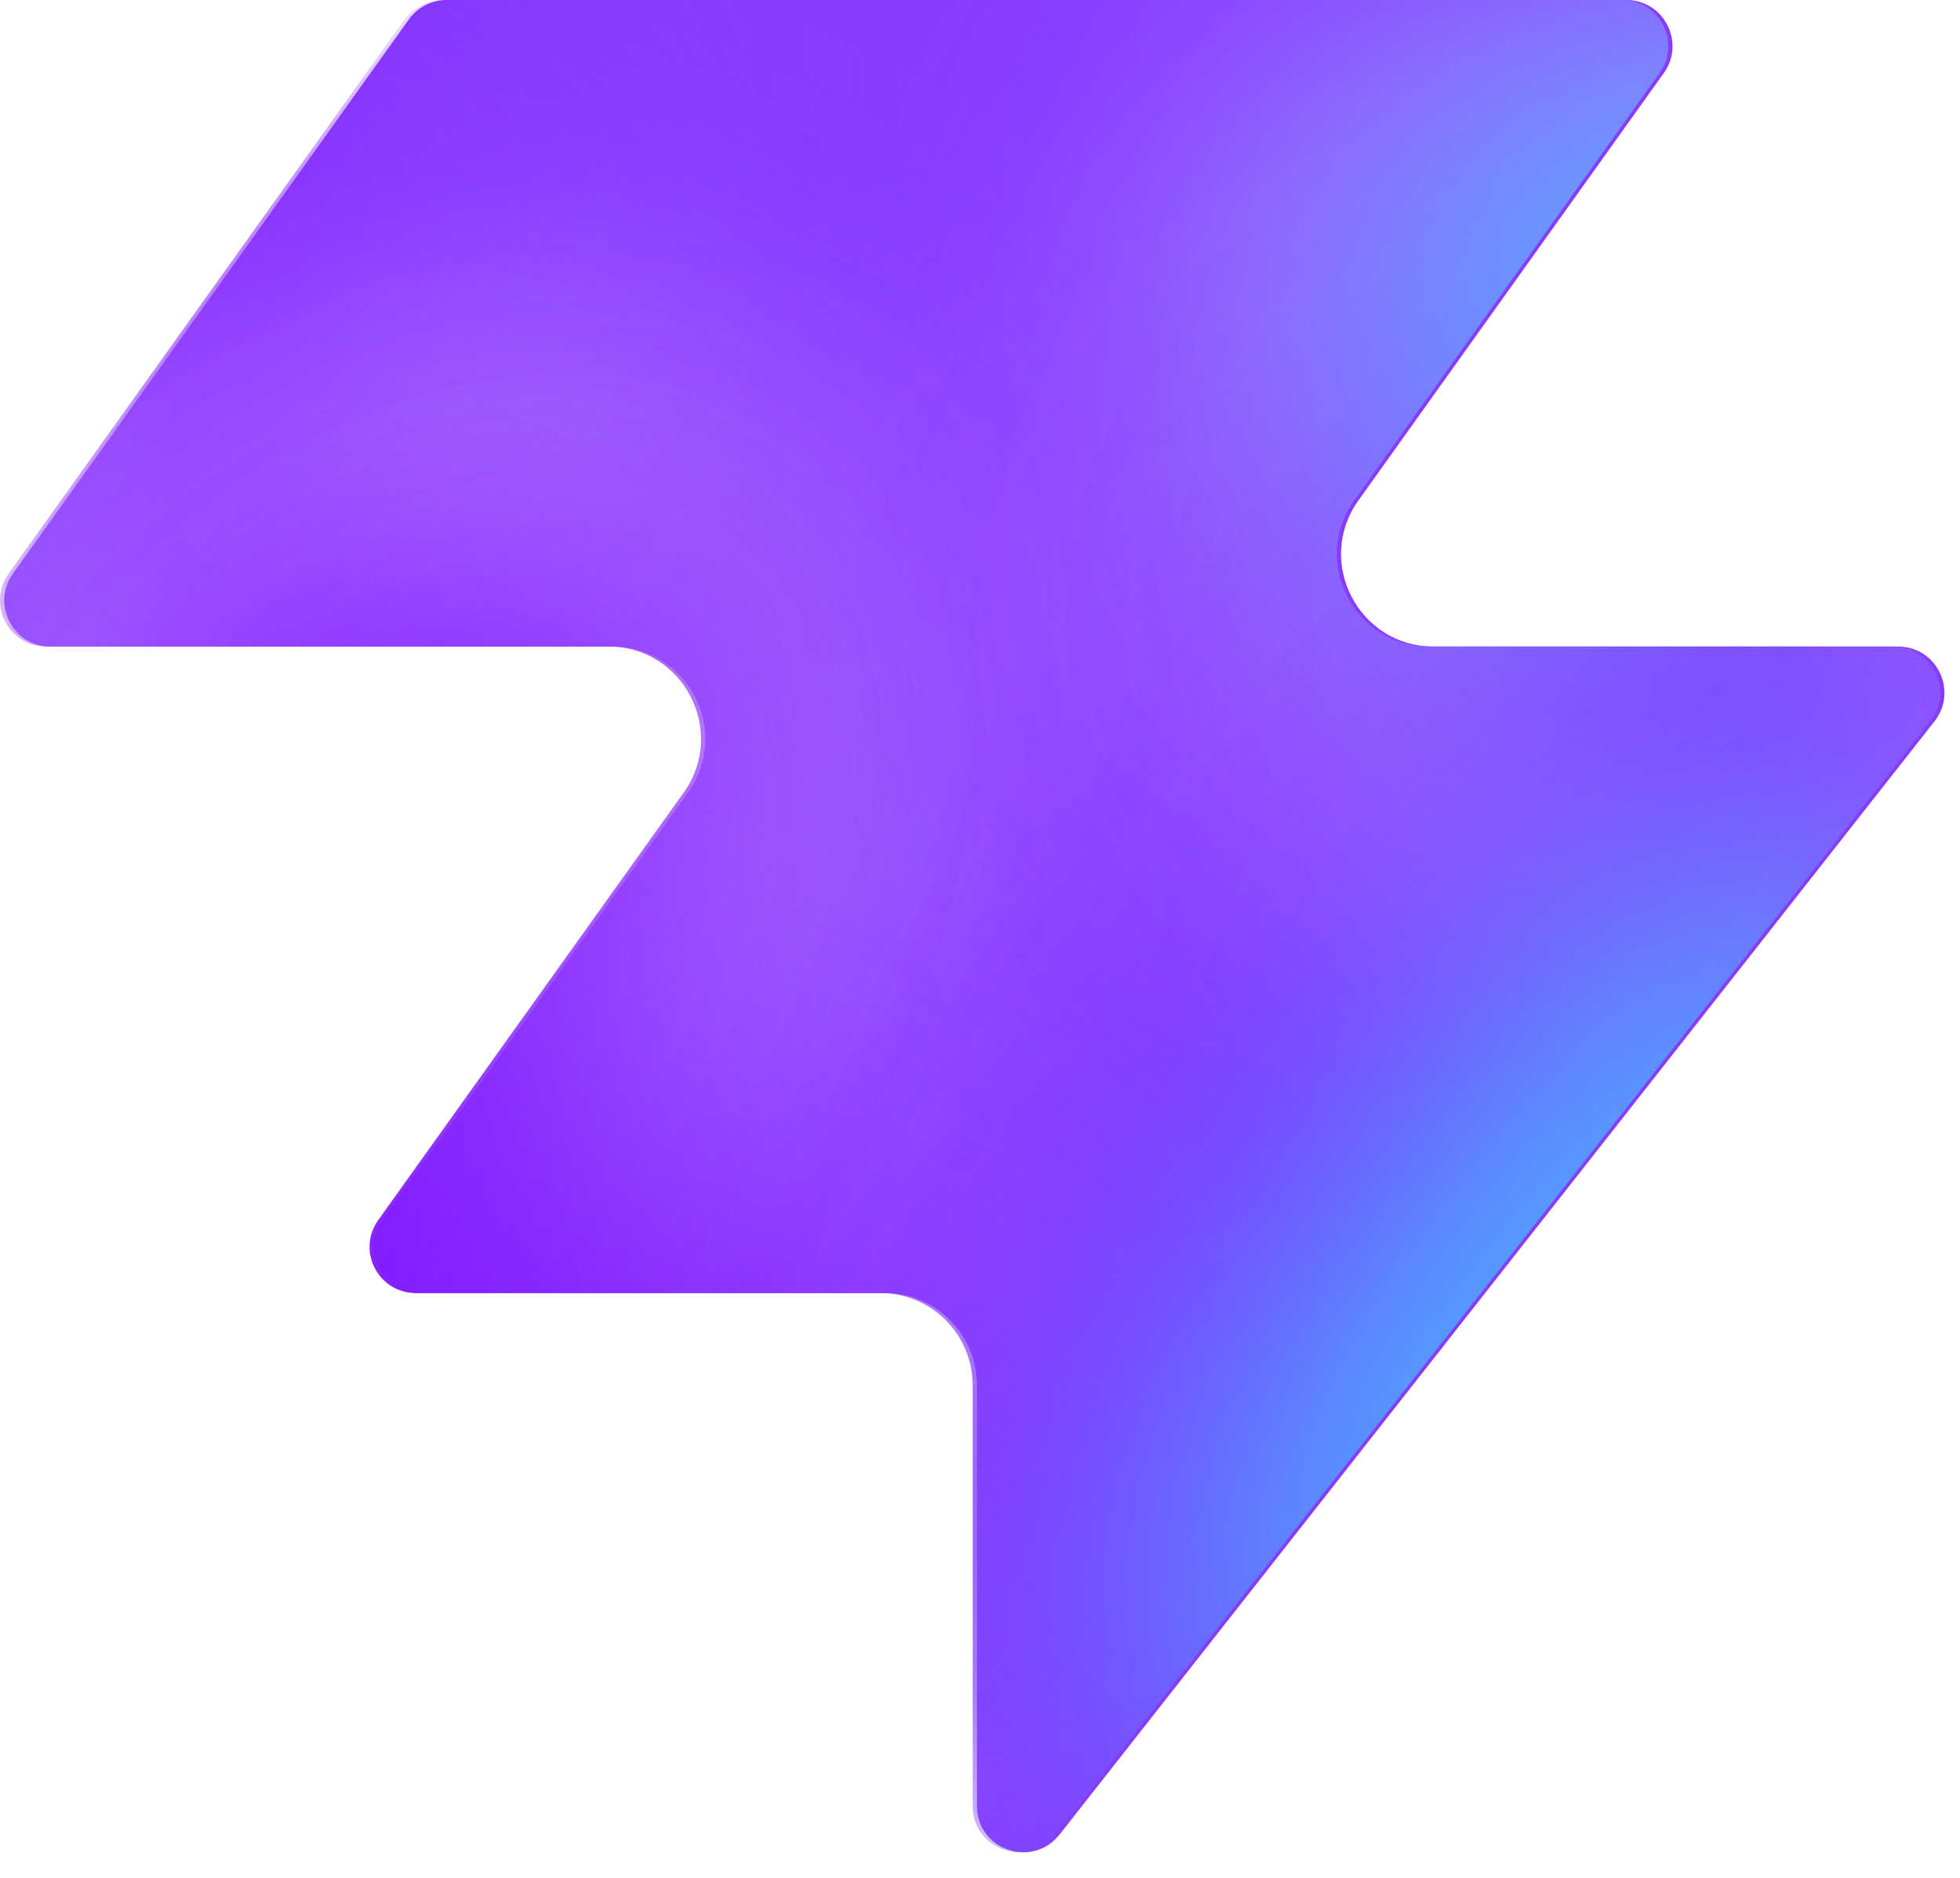
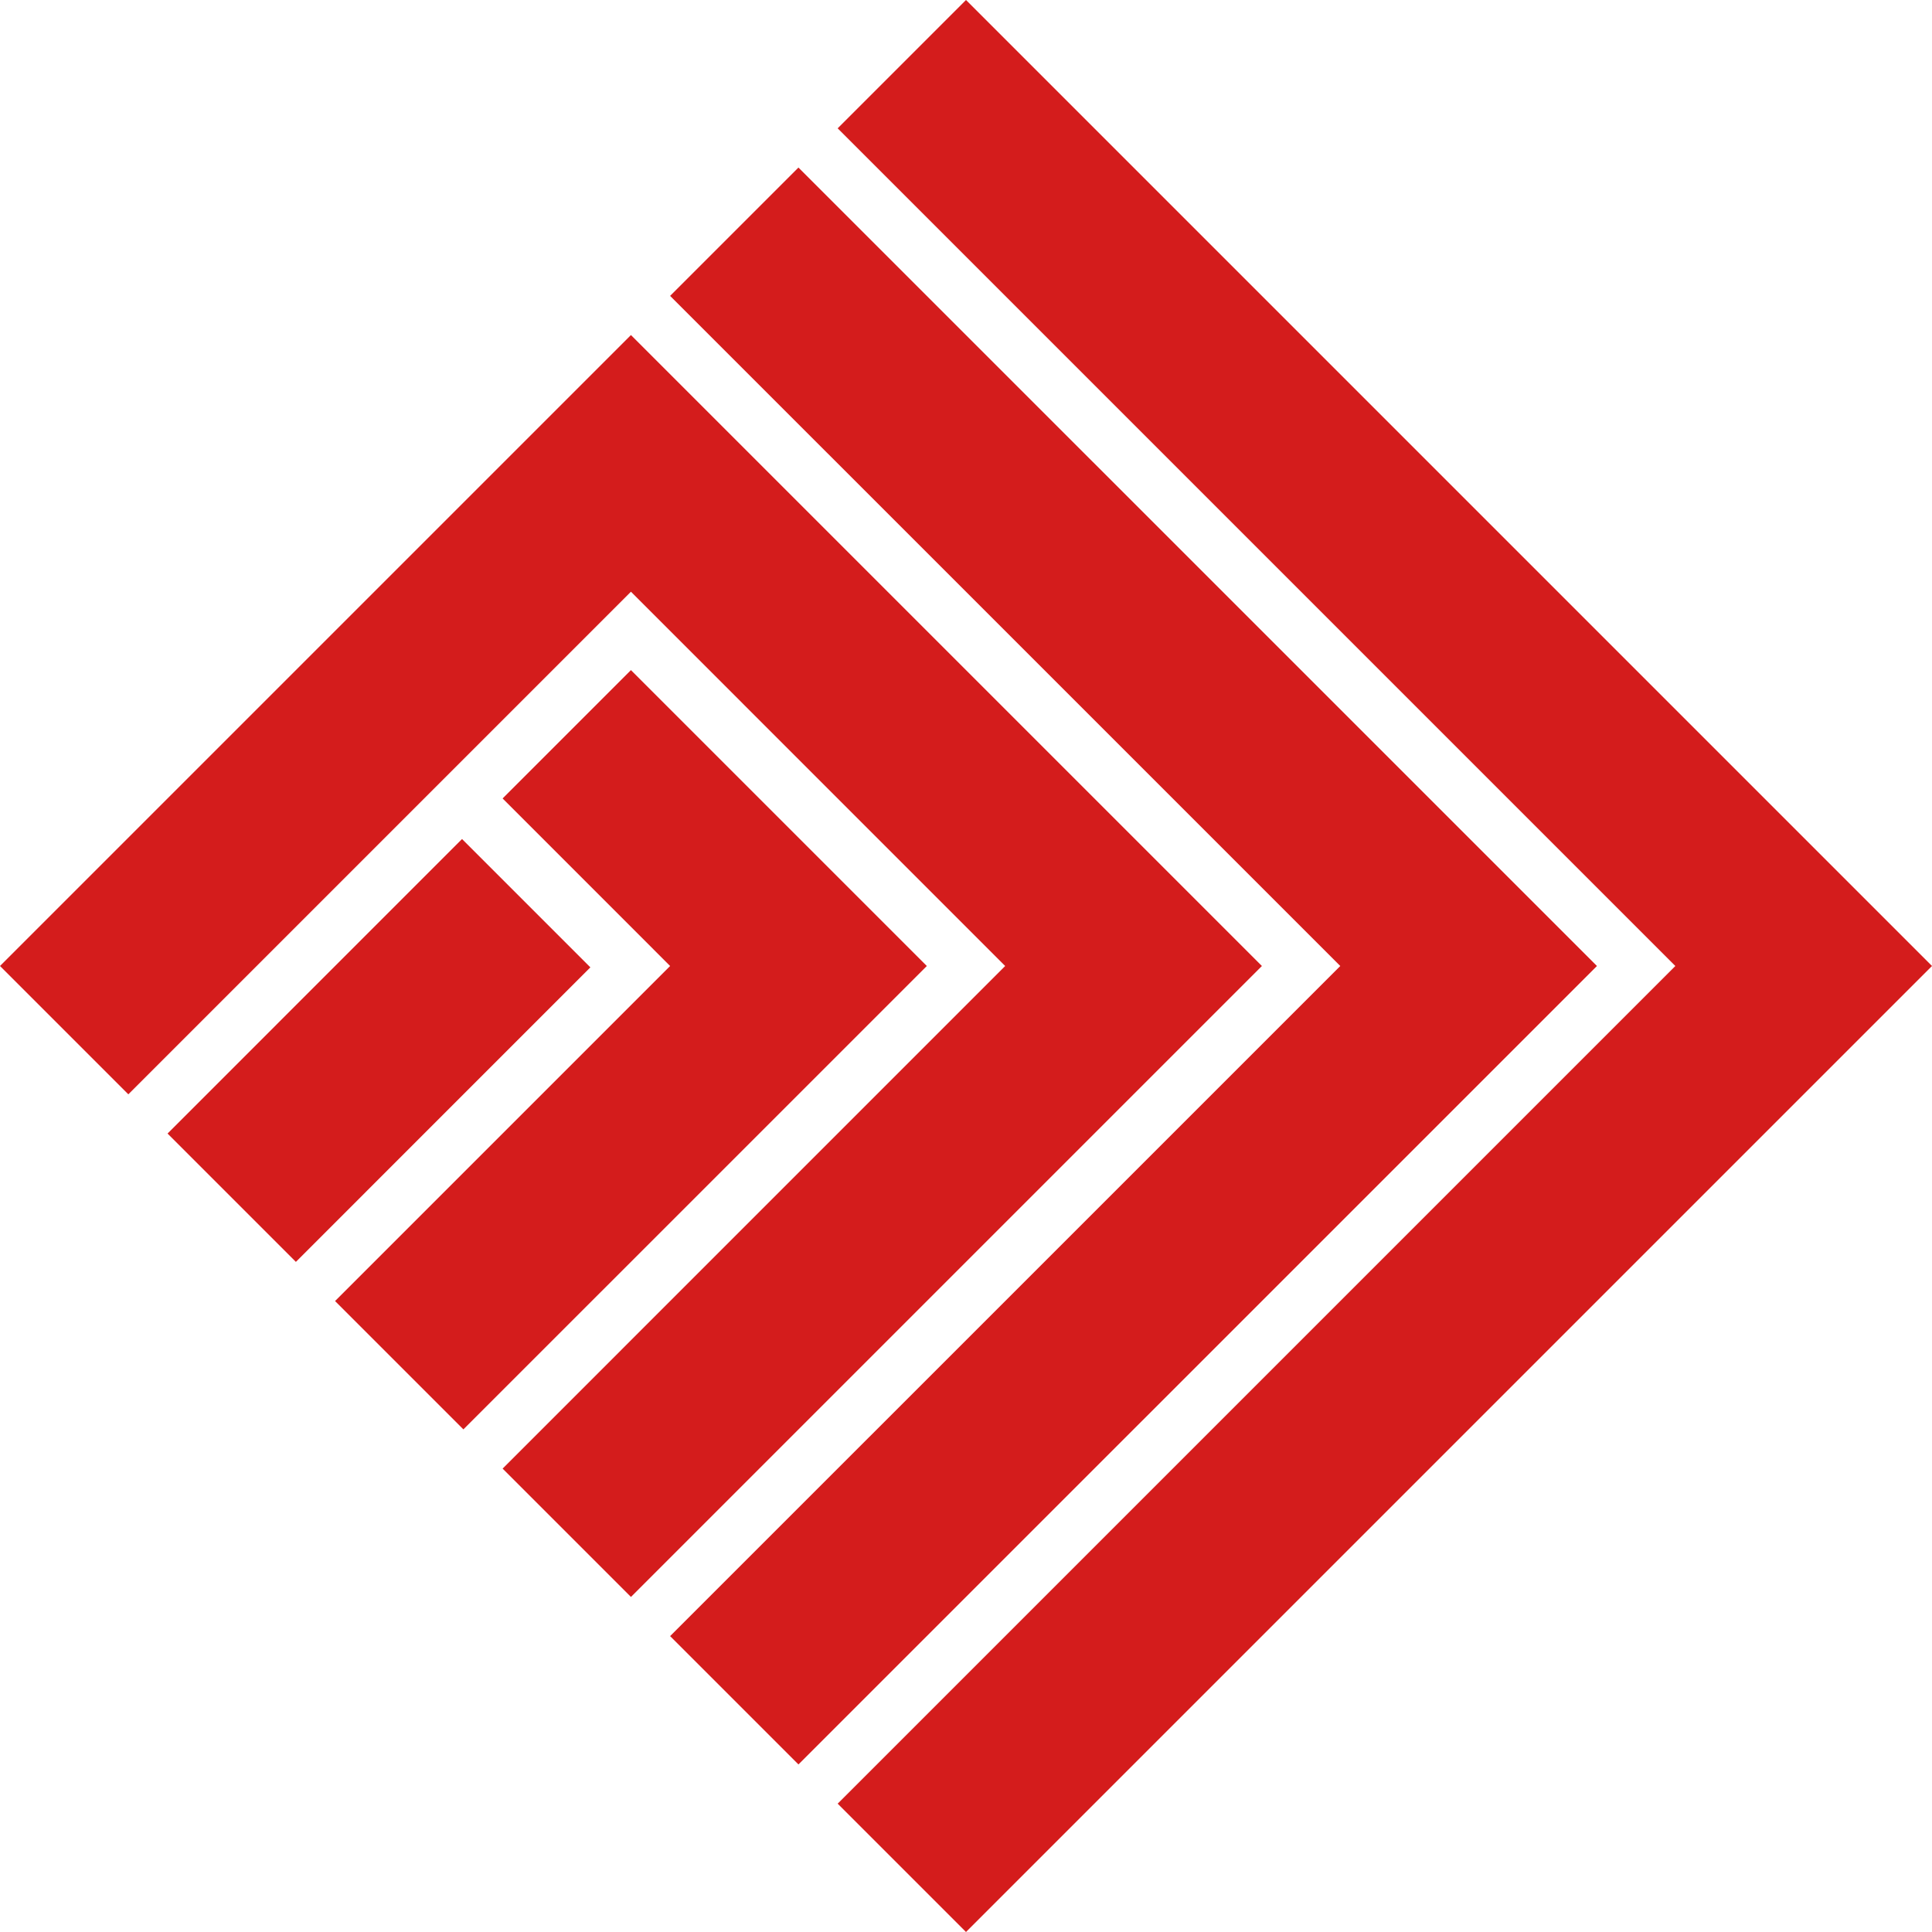
- <svg xmlns="http://www.w3.org/2000/svg" width="48" height="46" fill="none" viewBox="0 0 48 46">
-   <path fill="#863bff" d="M25.946 44.938c-.664.845-2.021.375-2.021-.698V33.937a2.26 2.26 0 0 0-2.262-2.262H10.287c-.92 0-1.456-1.04-.92-1.788l7.48-10.471c1.07-1.497 0-3.578-1.842-3.578H1.237c-.92 0-1.456-1.04-.92-1.788L10.013.474c.214-.297.556-.474.92-.474h28.894c.92 0 1.456 1.04.92 1.788l-7.48 10.471c-1.07 1.498 0 3.579 1.842 3.579h11.377c.943 0 1.473 1.088.89 1.83L25.947 44.94z" style="fill:#863bff;fill:color(display-p3 .525 .23 1);fill-opacity:1" />
-   <mask id="a" width="48" height="46" x="0" y="0" maskUnits="userSpaceOnUse" style="mask-type:alpha">
-     <path fill="#000" d="M25.842 44.938c-.664.844-2.021.375-2.021-.698V33.937a2.26 2.26 0 0 0-2.262-2.262H10.183c-.92 0-1.456-1.04-.92-1.788l7.48-10.471c1.07-1.498 0-3.579-1.842-3.579H1.133c-.92 0-1.456-1.04-.92-1.787L9.91.473c.214-.297.556-.474.92-.474h28.894c.92 0 1.456 1.04.92 1.788l-7.48 10.471c-1.07 1.498 0 3.578 1.842 3.578h11.377c.943 0 1.473 1.088.89 1.832L25.843 44.94z" style="fill:#000;fill-opacity:1" />
-   </mask>
-   <g mask="url(#a)">
-     <g filter="url(#b)">
-       <ellipse cx="5.508" cy="14.704" fill="#ede6ff" rx="5.508" ry="14.704" style="fill:#ede6ff;fill:color(display-p3 .927 .903 1);fill-opacity:1" transform="matrix(.00324 1 1 -.00324 -4.47 31.516)" />
-     </g>
-     <g filter="url(#c)">
-       <ellipse cx="10.399" cy="29.851" fill="#ede6ff" rx="10.399" ry="29.851" style="fill:#ede6ff;fill:color(display-p3 .927 .903 1);fill-opacity:1" transform="matrix(.00324 1 1 -.00324 -39.328 7.883)" />
-     </g>
-     <g filter="url(#d)">
-       <ellipse cx="5.508" cy="30.487" fill="#7e14ff" rx="5.508" ry="30.487" style="fill:#7e14ff;fill:color(display-p3 .492 .077 1);fill-opacity:1" transform="rotate(89.814 -25.913 -14.639)scale(1 -1)" />
-     </g>
-     <g filter="url(#e)">
-       <ellipse cx="5.508" cy="30.599" fill="#7e14ff" rx="5.508" ry="30.599" style="fill:#7e14ff;fill:color(display-p3 .492 .077 1);fill-opacity:1" transform="rotate(89.814 -32.644 -3.334)scale(1 -1)" />
-     </g>
-     <g filter="url(#f)">
-       <ellipse cx="5.508" cy="30.599" fill="#7e14ff" rx="5.508" ry="30.599" style="fill:#7e14ff;fill:color(display-p3 .492 .077 1);fill-opacity:1" transform="matrix(.00324 1 1 -.00324 -34.34 30.47)" />
-     </g>
-     <g filter="url(#g)">
-       <ellipse cx="14.072" cy="22.078" fill="#ede6ff" rx="14.072" ry="22.078" style="fill:#ede6ff;fill:color(display-p3 .927 .903 1);fill-opacity:1" transform="rotate(93.35 24.506 48.493)scale(-1 1)" />
-     </g>
-     <g filter="url(#h)">
-       <ellipse cx="3.47" cy="21.501" fill="#7e14ff" rx="3.47" ry="21.501" style="fill:#7e14ff;fill:color(display-p3 .492 .077 1);fill-opacity:1" transform="rotate(89.009 28.708 47.59)scale(-1 1)" />
-     </g>
-     <g filter="url(#i)">
-       <ellipse cx="3.47" cy="21.501" fill="#7e14ff" rx="3.47" ry="21.501" style="fill:#7e14ff;fill:color(display-p3 .492 .077 1);fill-opacity:1" transform="rotate(89.009 28.708 47.59)scale(-1 1)" />
-     </g>
-     <g filter="url(#j)">
-       <ellipse cx=".387" cy="8.972" fill="#7e14ff" rx="4.407" ry="29.108" style="fill:#7e14ff;fill:color(display-p3 .492 .077 1);fill-opacity:1" transform="rotate(39.51 .387 8.972)" />
-     </g>
-     <g filter="url(#k)">
-       <ellipse cx="47.523" cy="-6.092" fill="#7e14ff" rx="4.407" ry="29.108" style="fill:#7e14ff;fill:color(display-p3 .492 .077 1);fill-opacity:1" transform="rotate(37.892 47.523 -6.092)" />
-     </g>
-     <g filter="url(#l)">
-       <ellipse cx="41.412" cy="6.333" fill="#47bfff" rx="5.971" ry="9.665" style="fill:#47bfff;fill:color(display-p3 .28 .748 1);fill-opacity:1" transform="rotate(37.892 41.412 6.333)" />
-     </g>
-     <g filter="url(#m)">
-       <ellipse cx="-1.879" cy="38.332" fill="#7e14ff" rx="4.407" ry="29.108" style="fill:#7e14ff;fill:color(display-p3 .492 .077 1);fill-opacity:1" transform="rotate(37.892 -1.88 38.332)" />
-     </g>
-     <g filter="url(#n)">
-       <ellipse cx="-1.879" cy="38.332" fill="#7e14ff" rx="4.407" ry="29.108" style="fill:#7e14ff;fill:color(display-p3 .492 .077 1);fill-opacity:1" transform="rotate(37.892 -1.88 38.332)" />
-     </g>
-     <g filter="url(#o)">
-       <ellipse cx="35.651" cy="29.907" fill="#7e14ff" rx="4.407" ry="29.108" style="fill:#7e14ff;fill:color(display-p3 .492 .077 1);fill-opacity:1" transform="rotate(37.892 35.651 29.907)" />
-     </g>
-     <g filter="url(#p)">
-       <ellipse cx="38.418" cy="32.4" fill="#47bfff" rx="5.971" ry="15.297" style="fill:#47bfff;fill:color(display-p3 .28 .748 1);fill-opacity:1" transform="rotate(37.892 38.418 32.4)" />
-     </g>
+ <svg xmlns="http://www.w3.org/2000/svg" width="40" height="40" viewBox="0 0 40 40" fill="none" id="Logo">
+   <g id="logomark">
+     <path d="M17.343 2.657L20 0L40 20L20 40L17.343 37.343L34.686 20L17.343 2.657Z" fill="#D41C1C" />
+     <path d="M13.874 6.126L16.531 3.469L33.063 20L16.531 36.531L13.874 33.874L27.749 20L13.874 6.126Z" fill="#D41C1C" />
+     <path d="M0 20L13.063 6.937L26.126 20L13.063 33.063L10.406 30.406L20.811 20L13.063 12.251L2.657 22.657L0 20Z" fill="#D41C1C" />
+     <path d="M13.063 13.874L10.406 16.531L13.874 20L6.937 26.937L9.594 29.594L19.189 20L13.063 13.874Z" fill="#D41C1C" />
+     <path d="M6.126 26.126L3.469 23.469L9.566 17.371L12.223 20.028L6.126 26.126Z" fill="#D41C1C" />
  </g>
-   <defs>
-     <filter id="b" width="60.045" height="41.654" x="-19.77" y="16.149" color-interpolation-filters="sRGB" filterUnits="userSpaceOnUse">
-       <feFlood flood-opacity="0" result="BackgroundImageFix" />
-       <feBlend in="SourceGraphic" in2="BackgroundImageFix" result="shape" />
-       <feGaussianBlur result="effect1_foregroundBlur_2002_17158" stdDeviation="7.659" />
-     </filter>
-     <filter id="c" width="90.34" height="51.437" x="-54.613" y="-7.533" color-interpolation-filters="sRGB" filterUnits="userSpaceOnUse">
-       <feFlood flood-opacity="0" result="BackgroundImageFix" />
-       <feBlend in="SourceGraphic" in2="BackgroundImageFix" result="shape" />
-       <feGaussianBlur result="effect1_foregroundBlur_2002_17158" stdDeviation="7.659" />
-     </filter>
-     <filter id="d" width="79.355" height="29.4" x="-49.64" y="2.03" color-interpolation-filters="sRGB" filterUnits="userSpaceOnUse">
-       <feFlood flood-opacity="0" result="BackgroundImageFix" />
-       <feBlend in="SourceGraphic" in2="BackgroundImageFix" result="shape" />
-       <feGaussianBlur result="effect1_foregroundBlur_2002_17158" stdDeviation="4.596" />
-     </filter>
-     <filter id="e" width="79.579" height="29.4" x="-45.045" y="20.029" color-interpolation-filters="sRGB" filterUnits="userSpaceOnUse">
-       <feFlood flood-opacity="0" result="BackgroundImageFix" />
-       <feBlend in="SourceGraphic" in2="BackgroundImageFix" result="shape" />
-       <feGaussianBlur result="effect1_foregroundBlur_2002_17158" stdDeviation="4.596" />
-     </filter>
-     <filter id="f" width="79.579" height="29.4" x="-43.513" y="21.178" color-interpolation-filters="sRGB" filterUnits="userSpaceOnUse">
-       <feFlood flood-opacity="0" result="BackgroundImageFix" />
-       <feBlend in="SourceGraphic" in2="BackgroundImageFix" result="shape" />
-       <feGaussianBlur result="effect1_foregroundBlur_2002_17158" stdDeviation="4.596" />
-     </filter>
-     <filter id="g" width="74.749" height="58.852" x="15.756" y="-17.901" color-interpolation-filters="sRGB" filterUnits="userSpaceOnUse">
-       <feFlood flood-opacity="0" result="BackgroundImageFix" />
-       <feBlend in="SourceGraphic" in2="BackgroundImageFix" result="shape" />
-       <feGaussianBlur result="effect1_foregroundBlur_2002_17158" stdDeviation="7.659" />
-     </filter>
-     <filter id="h" width="61.377" height="25.362" x="23.548" y="2.284" color-interpolation-filters="sRGB" filterUnits="userSpaceOnUse">
-       <feFlood flood-opacity="0" result="BackgroundImageFix" />
-       <feBlend in="SourceGraphic" in2="BackgroundImageFix" result="shape" />
-       <feGaussianBlur result="effect1_foregroundBlur_2002_17158" stdDeviation="4.596" />
-     </filter>
-     <filter id="i" width="61.377" height="25.362" x="23.548" y="2.284" color-interpolation-filters="sRGB" filterUnits="userSpaceOnUse">
-       <feFlood flood-opacity="0" result="BackgroundImageFix" />
-       <feBlend in="SourceGraphic" in2="BackgroundImageFix" result="shape" />
-       <feGaussianBlur result="effect1_foregroundBlur_2002_17158" stdDeviation="4.596" />
-     </filter>
-     <filter id="j" width="56.045" height="63.649" x="-27.636" y="-22.853" color-interpolation-filters="sRGB" filterUnits="userSpaceOnUse">
-       <feFlood flood-opacity="0" result="BackgroundImageFix" />
-       <feBlend in="SourceGraphic" in2="BackgroundImageFix" result="shape" />
-       <feGaussianBlur result="effect1_foregroundBlur_2002_17158" stdDeviation="4.596" />
-     </filter>
-     <filter id="k" width="54.814" height="64.646" x="20.116" y="-38.415" color-interpolation-filters="sRGB" filterUnits="userSpaceOnUse">
-       <feFlood flood-opacity="0" result="BackgroundImageFix" />
-       <feBlend in="SourceGraphic" in2="BackgroundImageFix" result="shape" />
-       <feGaussianBlur result="effect1_foregroundBlur_2002_17158" stdDeviation="4.596" />
-     </filter>
-     <filter id="l" width="33.541" height="35.313" x="24.641" y="-11.323" color-interpolation-filters="sRGB" filterUnits="userSpaceOnUse">
-       <feFlood flood-opacity="0" result="BackgroundImageFix" />
-       <feBlend in="SourceGraphic" in2="BackgroundImageFix" result="shape" />
-       <feGaussianBlur result="effect1_foregroundBlur_2002_17158" stdDeviation="4.596" />
-     </filter>
-     <filter id="m" width="54.814" height="64.646" x="-29.286" y="6.009" color-interpolation-filters="sRGB" filterUnits="userSpaceOnUse">
-       <feFlood flood-opacity="0" result="BackgroundImageFix" />
-       <feBlend in="SourceGraphic" in2="BackgroundImageFix" result="shape" />
-       <feGaussianBlur result="effect1_foregroundBlur_2002_17158" stdDeviation="4.596" />
-     </filter>
-     <filter id="n" width="54.814" height="64.646" x="-29.286" y="6.009" color-interpolation-filters="sRGB" filterUnits="userSpaceOnUse">
-       <feFlood flood-opacity="0" result="BackgroundImageFix" />
-       <feBlend in="SourceGraphic" in2="BackgroundImageFix" result="shape" />
-       <feGaussianBlur result="effect1_foregroundBlur_2002_17158" stdDeviation="4.596" />
-     </filter>
-     <filter id="o" width="54.814" height="64.646" x="8.244" y="-2.416" color-interpolation-filters="sRGB" filterUnits="userSpaceOnUse">
-       <feFlood flood-opacity="0" result="BackgroundImageFix" />
-       <feBlend in="SourceGraphic" in2="BackgroundImageFix" result="shape" />
-       <feGaussianBlur result="effect1_foregroundBlur_2002_17158" stdDeviation="4.596" />
-     </filter>
-     <filter id="p" width="39.409" height="43.623" x="18.713" y="10.588" color-interpolation-filters="sRGB" filterUnits="userSpaceOnUse">
-       <feFlood flood-opacity="0" result="BackgroundImageFix" />
-       <feBlend in="SourceGraphic" in2="BackgroundImageFix" result="shape" />
-       <feGaussianBlur result="effect1_foregroundBlur_2002_17158" stdDeviation="4.596" />
-     </filter>
-   </defs>
</svg>
